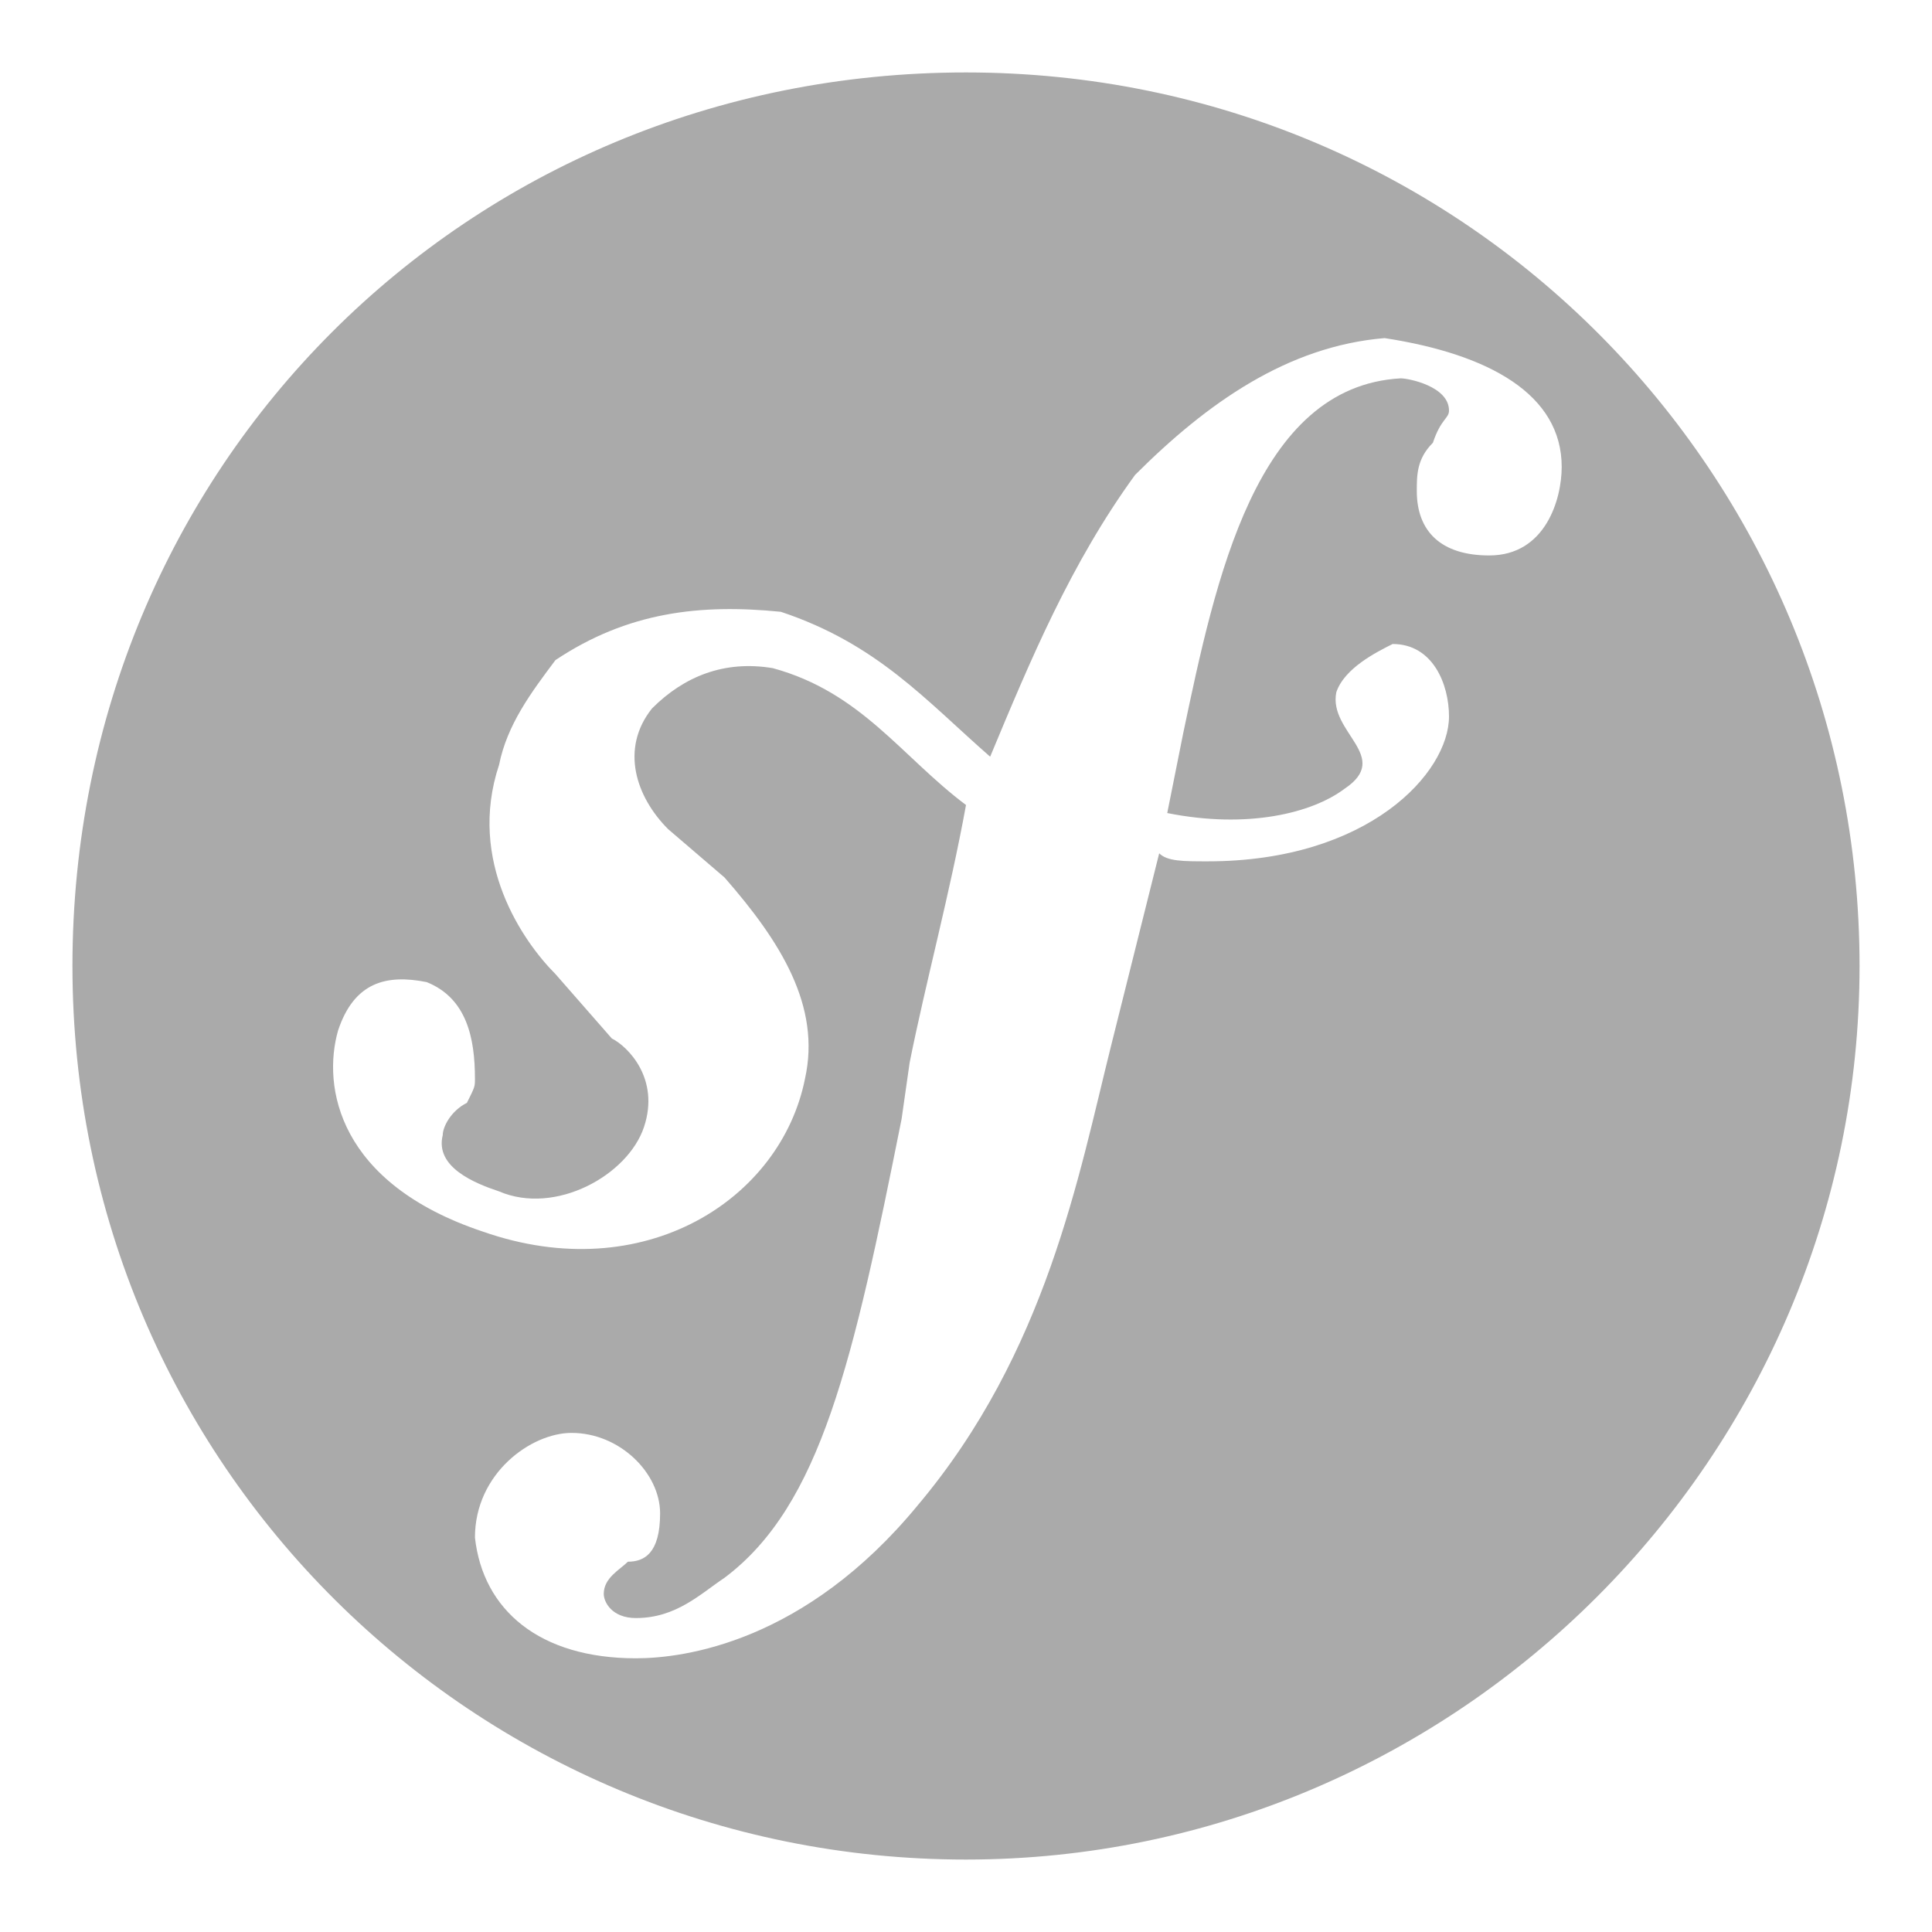
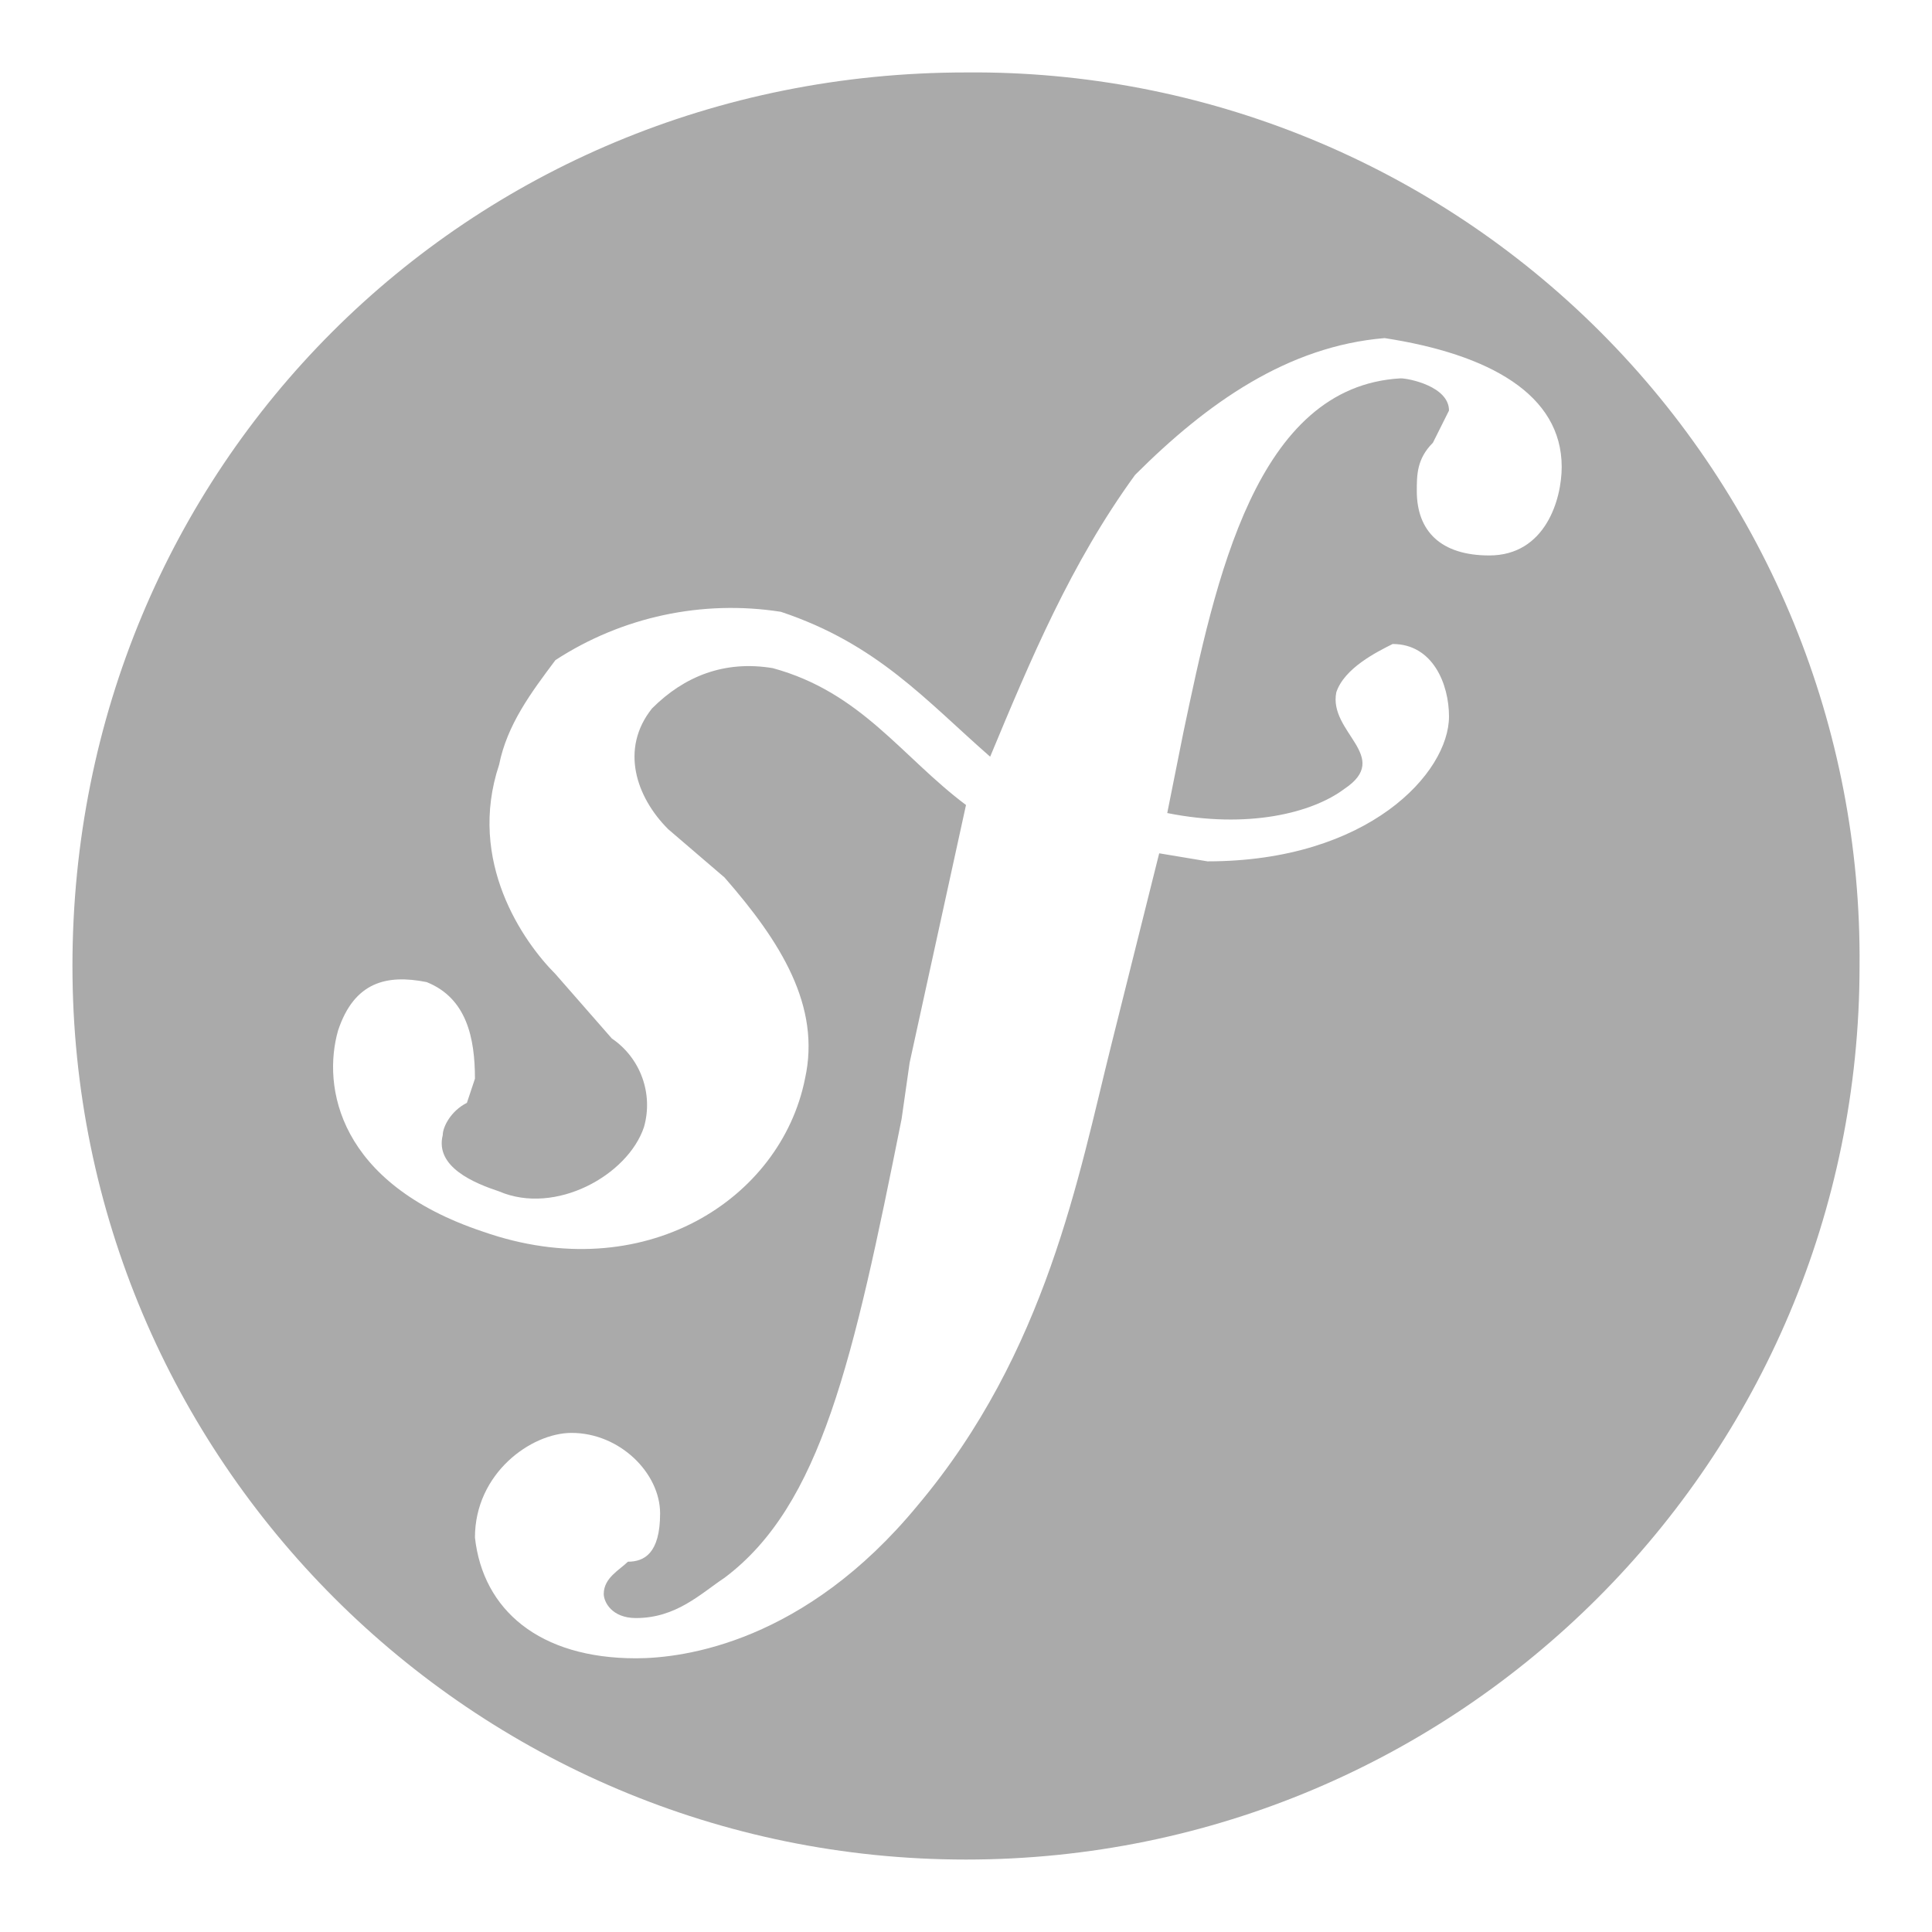
- <svg xmlns="http://www.w3.org/2000/svg" version="1.1" x="0px" y="0px" width="24" height="24" viewBox="0 0 24 24" enable-background="new 0 0 24 24" xml:space="preserve">
-   <path fill="#AAAAAA" d="M12,0.9C5.8,0.9,0.9,5.8,0.9,12s5,11.1,11.1,11.1s11.1-5,11.1-11.1S18.2,0.9,12,0.9z M18.5,6.9     c-0.6,0-0.9-0.3-0.9-0.8c0-0.2,0-0.4,0.2-0.6c0.1-0.3,0.2-0.3,0.2-0.4c0-0.3-0.5-0.4-0.6-0.4c-1.8,0.1-2.3,2.5-2.7,4.4l-0.2,1     c1,0.2,1.8,0,2.2-0.3c0.6-0.4-0.2-0.7-0.1-1.2c0.1-0.3,0.5-0.5,0.7-0.6c0.5,0,0.7,0.5,0.7,0.9c0,0.7-1,1.8-3,1.8     c-0.3,0-0.5,0-0.6-0.1L13.8,13c-0.4,1.6-0.8,3.8-2.4,5.7c-1.4,1.7-2.9,1.9-3.5,1.9c-1.2,0-1.9-0.6-2-1.5c0-0.8,0.7-1.3,1.2-1.3     c0.6,0,1.1,0.5,1.1,1c0,0.5-0.2,0.6-0.4,0.6c-0.1,0.1-0.3,0.2-0.3,0.4c0,0.1,0.1,0.3,0.4,0.3c0.5,0,0.8-0.3,1.1-0.5     c1.2-0.9,1.6-2.7,2.2-5.7l0.1-0.7c0.2-1,0.5-2.1,0.7-3.2c-0.8-0.6-1.3-1.4-2.4-1.7C9,8.2,8.5,8.4,8.1,8.8c-0.4,0.5-0.2,1.1,0.2,1.5     L9,10.9c0.7,0.8,1.2,1.6,1,2.5C9.7,14.9,8,16,6,15.3c-1.8-0.6-2-1.8-1.8-2.5c0.2-0.6,0.6-0.7,1.1-0.6c0.5,0.2,0.6,0.7,0.6,1.2     c0,0.1,0,0.1-0.1,0.3c-0.2,0.1-0.3,0.3-0.3,0.4c-0.1,0.4,0.4,0.6,0.7,0.7c0.7,0.3,1.6-0.2,1.8-0.8c0.2-0.6-0.2-1-0.4-1.1l-0.7-0.8     c-0.4-0.4-1.1-1.4-0.7-2.6C6.3,9,6.6,8.6,6.9,8.2c0.9-0.6,1.8-0.7,2.8-0.6c1.2,0.4,1.8,1.1,2.6,1.8c0.5-1.2,1-2.4,1.8-3.5     C15,5,16,4.3,17.2,4.2c1.3,0.2,2.2,0.7,2.2,1.6C19.4,6.2,19.2,6.9,18.5,6.9z" />
+ <svg xmlns="http://www.w3.org/2000/svg" width="24" height="24" viewBox="0 0 24 24">
+   <path fill="#AAA" d="M12 .9C5.8.9.9 5.8.9 12a11 11 0 1 0 22.2 0A11 11 0 0 0 12 .9zm6.5 6c-.6 0-.9-.3-.9-.8 0-.2 0-.4.2-.6l.2-.4c0-.3-.5-.4-.6-.4-1.8.1-2.3 2.5-2.7 4.4l-.2 1c1 .2 1.8 0 2.2-.3.6-.4-.2-.7-.1-1.2.1-.3.5-.5.7-.6.5 0 .7.5.7.9 0 .7-1 1.8-3 1.8l-.6-.1-.6 2.4c-.4 1.6-.8 3.8-2.4 5.7-1.4 1.7-2.9 1.9-3.5 1.9-1.2 0-1.9-.6-2-1.5 0-.8.7-1.3 1.2-1.3.6 0 1.1.5 1.1 1s-.2.6-.4.6c-.1.1-.3.2-.3.4 0 .1.1.3.4.3.5 0 .8-.3 1.1-.5 1.2-.9 1.6-2.7 2.2-5.7l.1-.7.7-3.2c-.8-.6-1.3-1.4-2.4-1.7-.6-.1-1.1.1-1.5.5-.4.5-.2 1.1.2 1.5l.7.6c.7.8 1.2 1.6 1 2.5-.3 1.5-2 2.6-4 1.9-1.8-.6-2-1.8-1.8-2.5.2-.6.6-.7 1.1-.6.5.2.6.7.6 1.2l-.1.3c-.2.1-.3.3-.3.4-.1.4.4.6.7.7.7.3 1.6-.2 1.8-.8a1 1 0 0 0-.4-1.1l-.7-.8c-.4-.4-1.1-1.4-.7-2.6.1-.5.4-.9.7-1.3a4 4 0 0 1 2.8-.6c1.2.4 1.8 1.1 2.6 1.8.5-1.2 1-2.4 1.8-3.5.9-.9 1.9-1.6 3.1-1.7 1.3.2 2.2.7 2.2 1.6 0 .4-.2 1.1-.9 1.1z" />
</svg>
